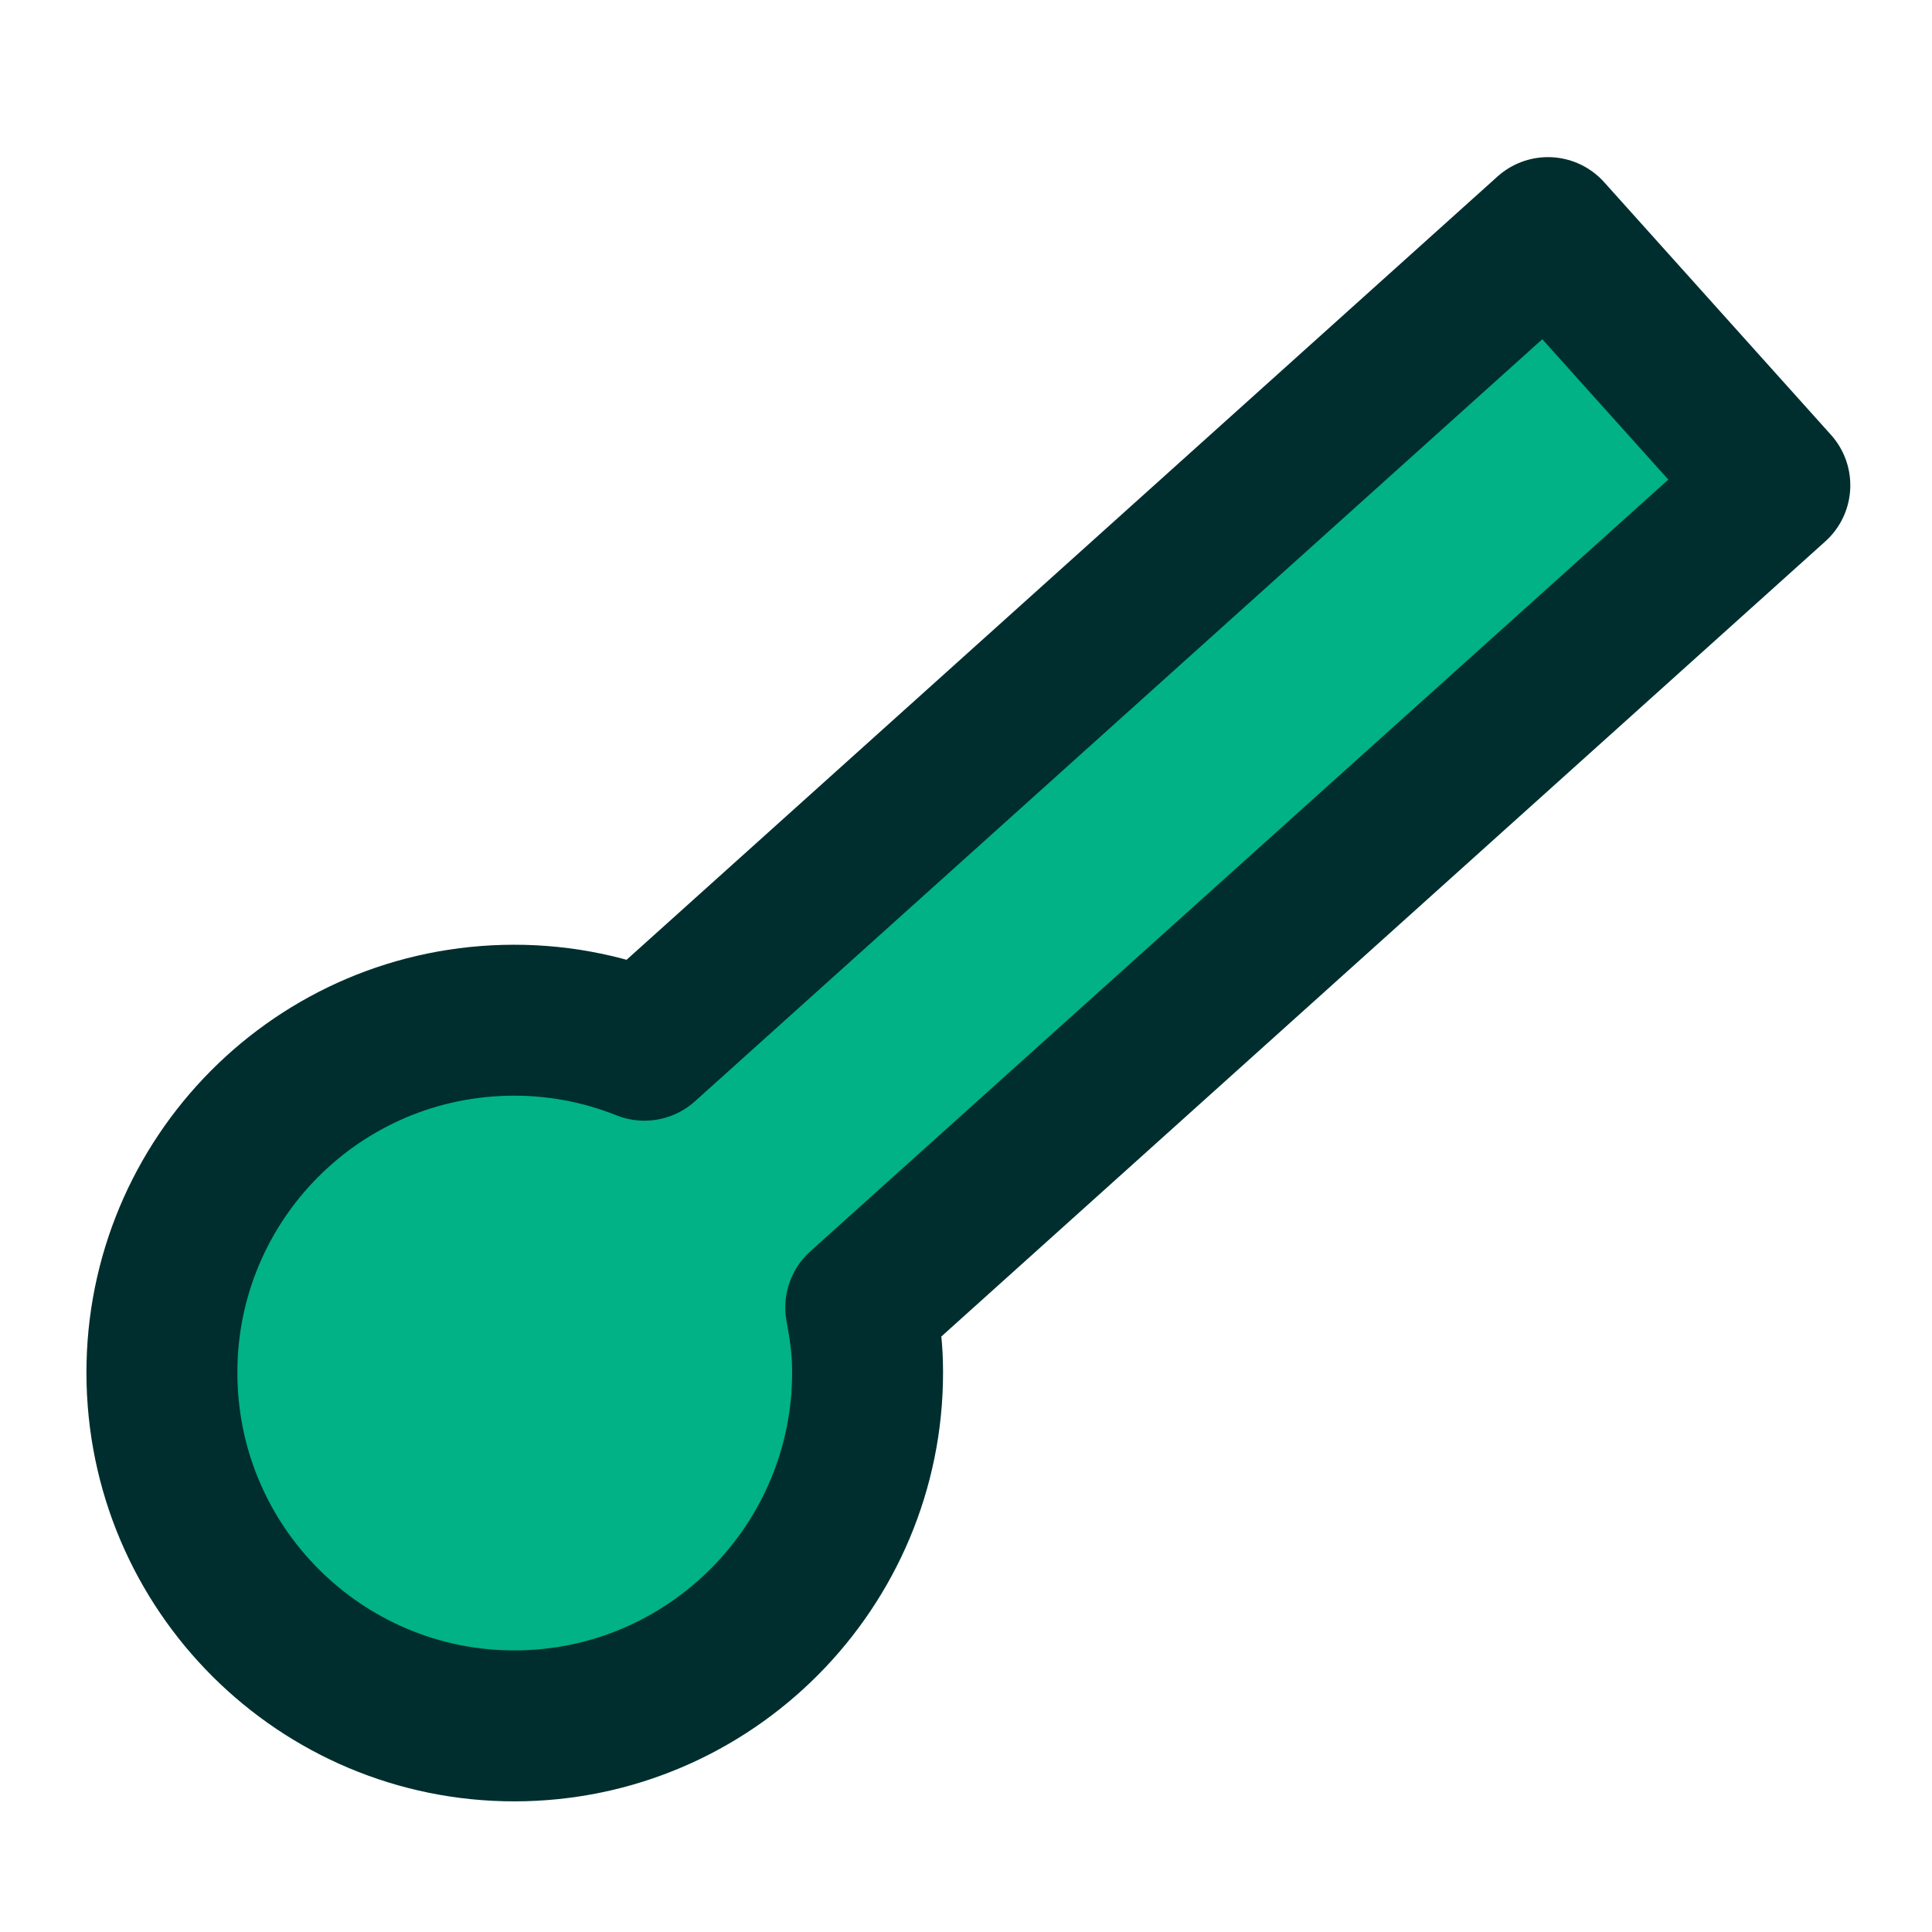
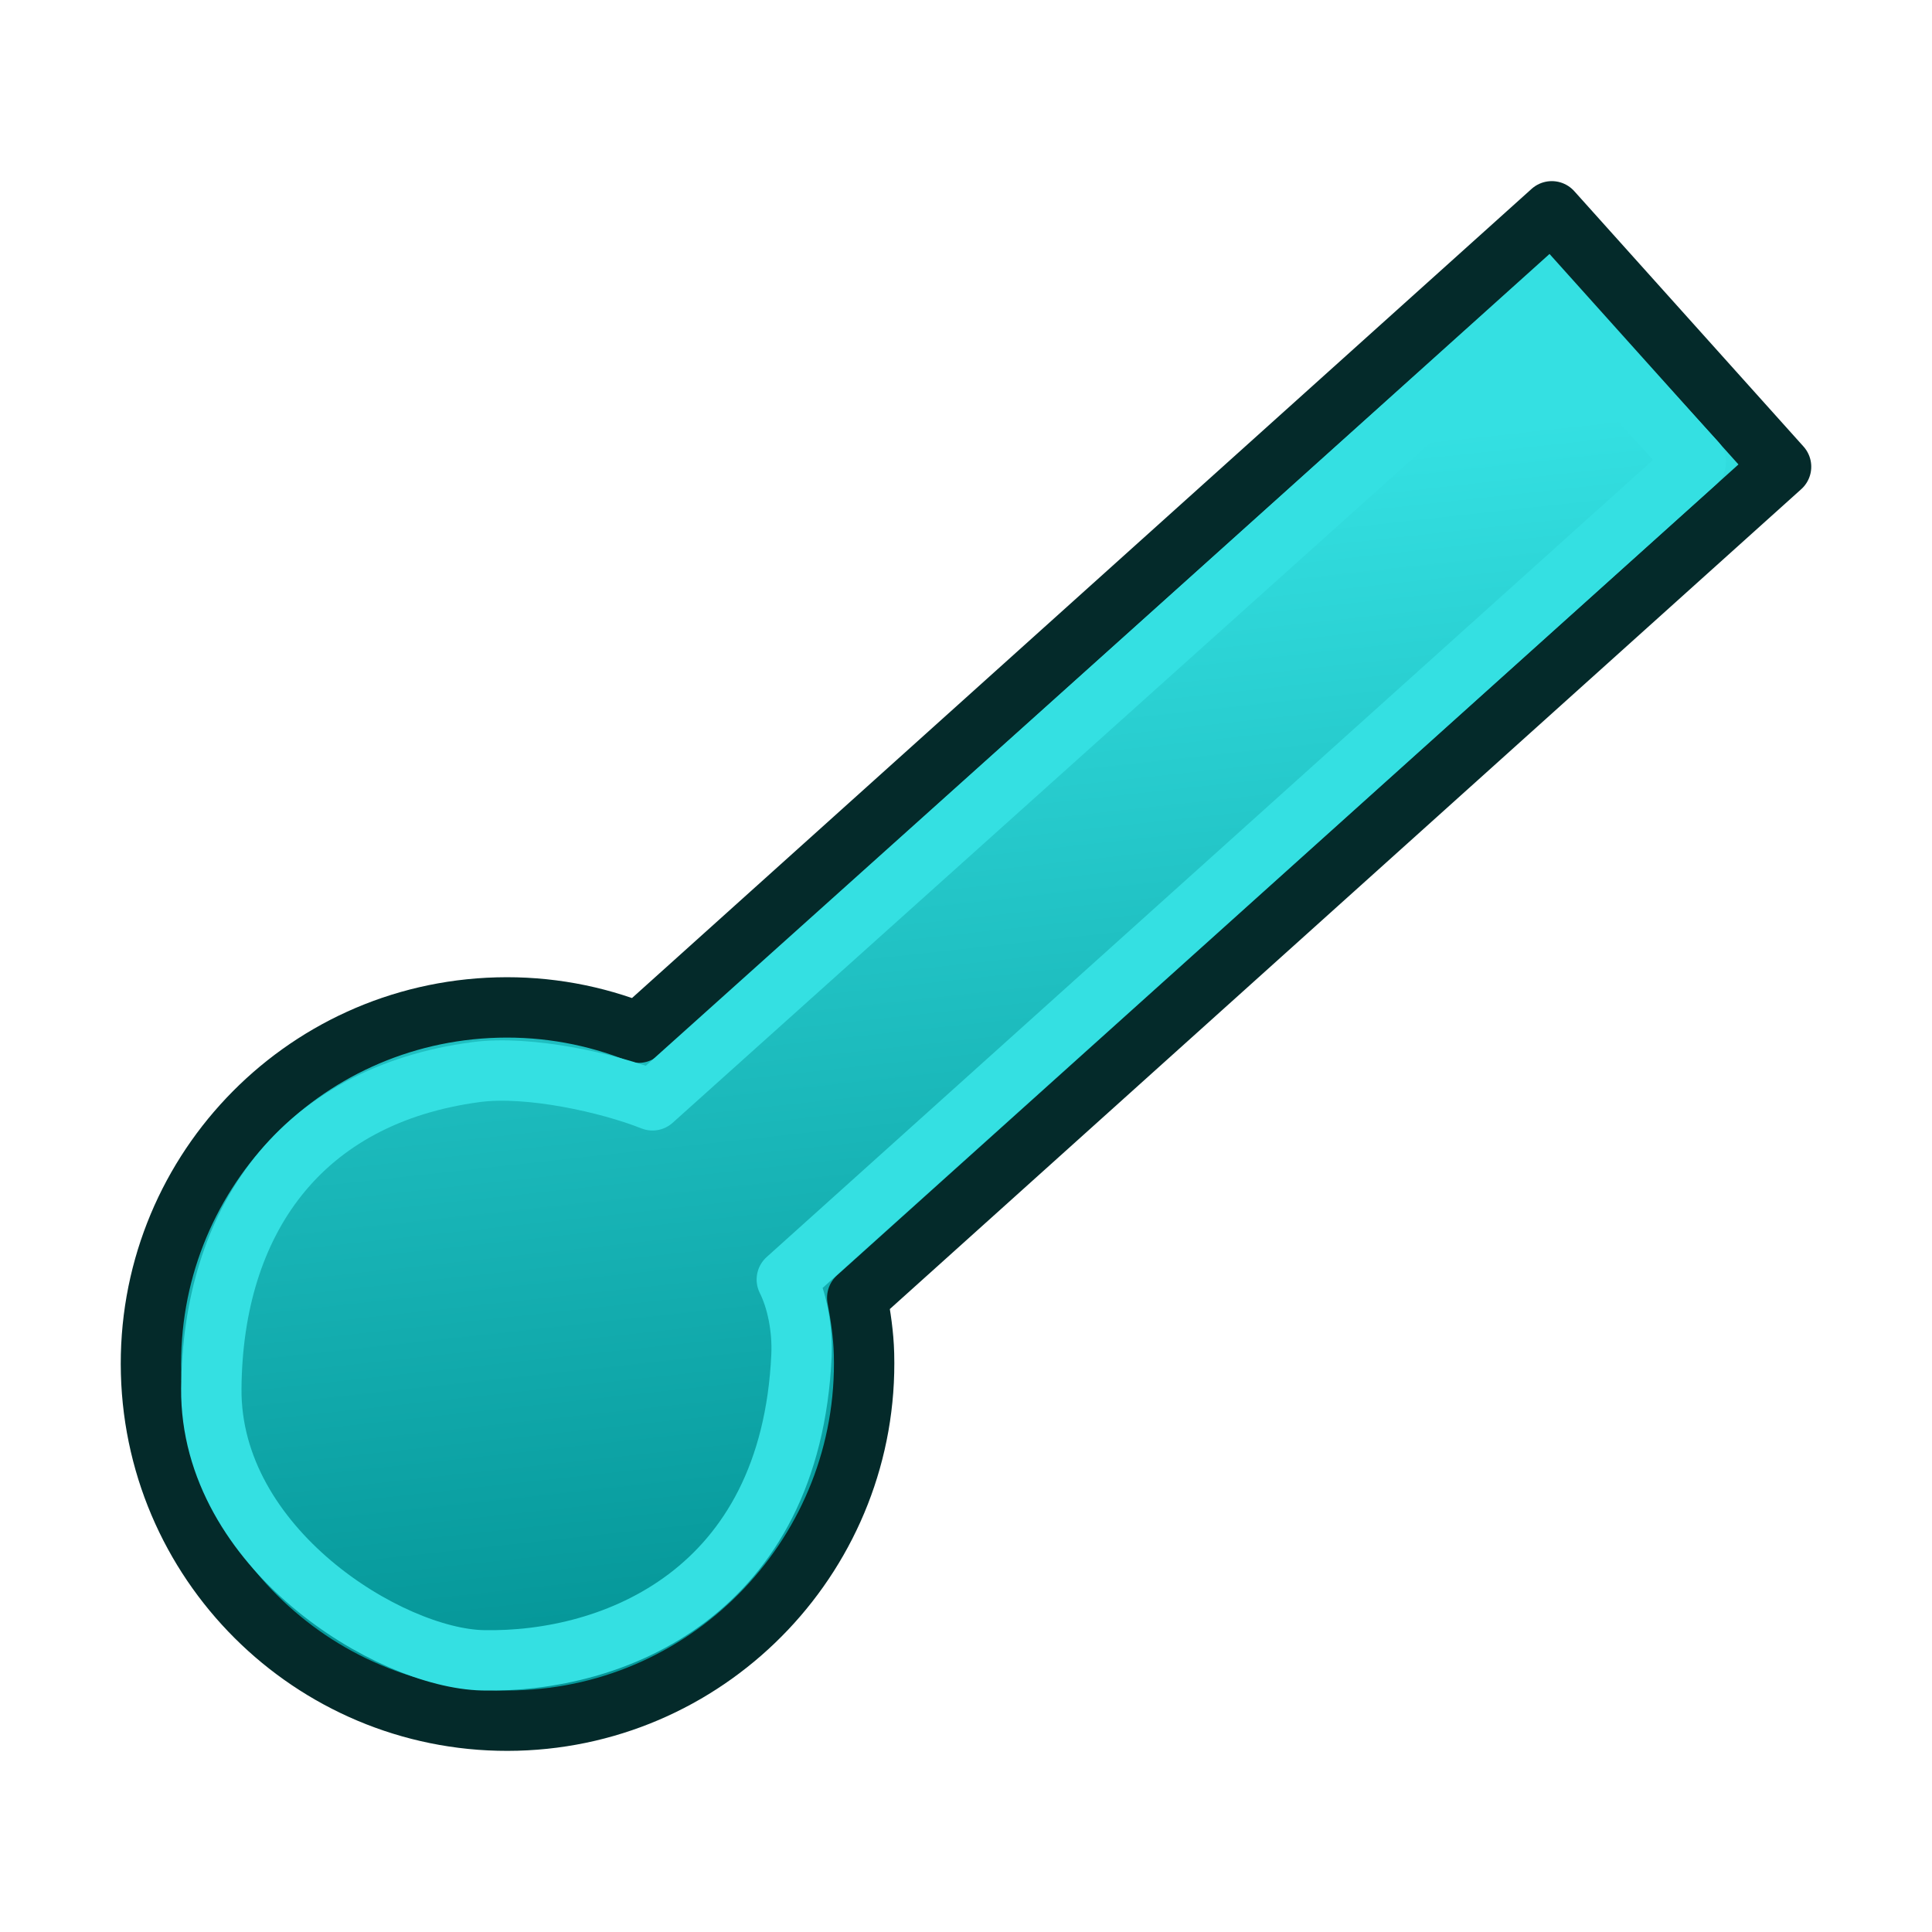
<svg xmlns="http://www.w3.org/2000/svg" xmlns:xlink="http://www.w3.org/1999/xlink" width="64px" height="64px" id="svg2726" version="1.1">
  <defs id="defs2728">
+     <linearGradient id="linearGradient3779">
+       <stop style="stop-color:#06989a;stop-opacity:1" offset="0" id="stop3781" />
+       <stop style="stop-color:#34e0e2;stop-opacity:1" offset="1" id="stop3783" />
+     </linearGradient>
    <radialGradient xlink:href="#linearGradient3144" id="radialGradient4274" gradientUnits="userSpaceOnUse" gradientTransform="matrix(1,0,0,0.6985294,0,202.8286)" cx="225.264" cy="672.797" fx="225.264" fy="672.797" r="34.345" />
    <linearGradient id="linearGradient3144">
      <stop style="stop-color:#ffffff;stop-opacity:1;" offset="0" id="stop3146" />
      <stop style="stop-color:#ffffff;stop-opacity:0;" offset="1" id="stop3148" />
    </linearGradient>
    <radialGradient xlink:href="#linearGradient3144" id="radialGradient4272" gradientUnits="userSpaceOnUse" gradientTransform="matrix(1,0,0,0.6985294,0,202.8286)" cx="225.264" cy="672.797" fx="225.264" fy="672.797" r="34.345" />
    <radialGradient xlink:href="#linearGradient3144" id="radialGradient3011" gradientUnits="userSpaceOnUse" gradientTransform="matrix(1,0,0,0.6985294,0,202.8286)" cx="225.264" cy="672.797" fx="225.264" fy="672.797" r="34.345" />
+     <linearGradient xlink:href="#linearGradient3779" id="linearGradient3785" x1="170.205" y1="728.836" x2="146.081" y2="508.387" gradientUnits="userSpaceOnUse" />
  </defs>
  <g id="layer1">
    <g id="g4289" transform="matrix(0.1621282,0,0,0.1621282,6.360599,-66.10881)">
-       <path style="color:#000000;fill:#00b286;fill-opacity:1;fill-rule:nonzero;stroke:#002e2e;stroke-width:30.84;stroke-linecap:butt;stroke-linejoin:round;stroke-miterlimit:4;stroke-opacity:1;stroke-dasharray:none;stroke-dashoffset:0;marker:none;visibility:visible;display:inline;overflow:visible;enable-background:accumulate" d="M 277.056,455.282 92.441,621.318 c -8.824,-3.519 -18.454,-5.355 -28.553,-5.085 -39.783,1.065 -71.078,34.142 -70.013,73.924 1.065,39.783 34.142,71.274 73.924,70.209 39.783,-1.065 71.274,-34.337 70.209,-74.12 -0.104,-3.898 -0.673,-7.629 -1.369,-11.343 L 323.406,506.912 277.056,455.282 z" id="rect2269" />
+       <path style="color:#000000;fill:url(#linearGradient3785);fill-opacity:1;fill-rule:nonzero;stroke:#042a2a;stroke-width:12.336;stroke-linecap:butt;stroke-linejoin:round;stroke-miterlimit:4;stroke-opacity:1;stroke-dasharray:none;stroke-dashoffset:0;marker:none;visibility:visible;display:inline;overflow:visible;enable-background:accumulate" d="M 277.834,450.932 91.251,618.757 c -8.918,-3.556 -18.651,-5.413 -28.857,-5.14 -40.207,1.077 -71.836,34.509 -70.759,74.721 1.077,40.211 34.506,72.042 74.712,70.965 40.207,-1.077 72.033,-34.707 70.957,-74.918 -0.105,-3.94 -0.68,-7.711 -1.384,-11.465 L 324.678,503.118 277.834,450.932 z" id="rect2269" />
+       <path style="color:#000000;fill:none;stroke:#34e0e2;stroke-width:12.336;stroke-linecap:butt;stroke-linejoin:round;stroke-miterlimit:4;stroke-opacity:1;stroke-dasharray:none;stroke-dashoffset:0;marker:none;visibility:visible;display:inline;overflow:visible;enable-background:accumulate" d="M 276.744,468.643 94.084,632.578 c -8.918,-3.556 -25.264,-7.198 -36.017,-5.771 -35.914,4.764 -53.862,30.419 -54.124,64.676 -0.25,32.695 36.391,55.115 55.512,55.512 26.649,0.553 62.861,-13.728 65.072,-62.274 0.25,-5.479 -0.905,-11.38 -2.996,-15.53 l 185.733,-167.03 z" id="rect2269-1" />
    </g>
  </g>
</svg>
